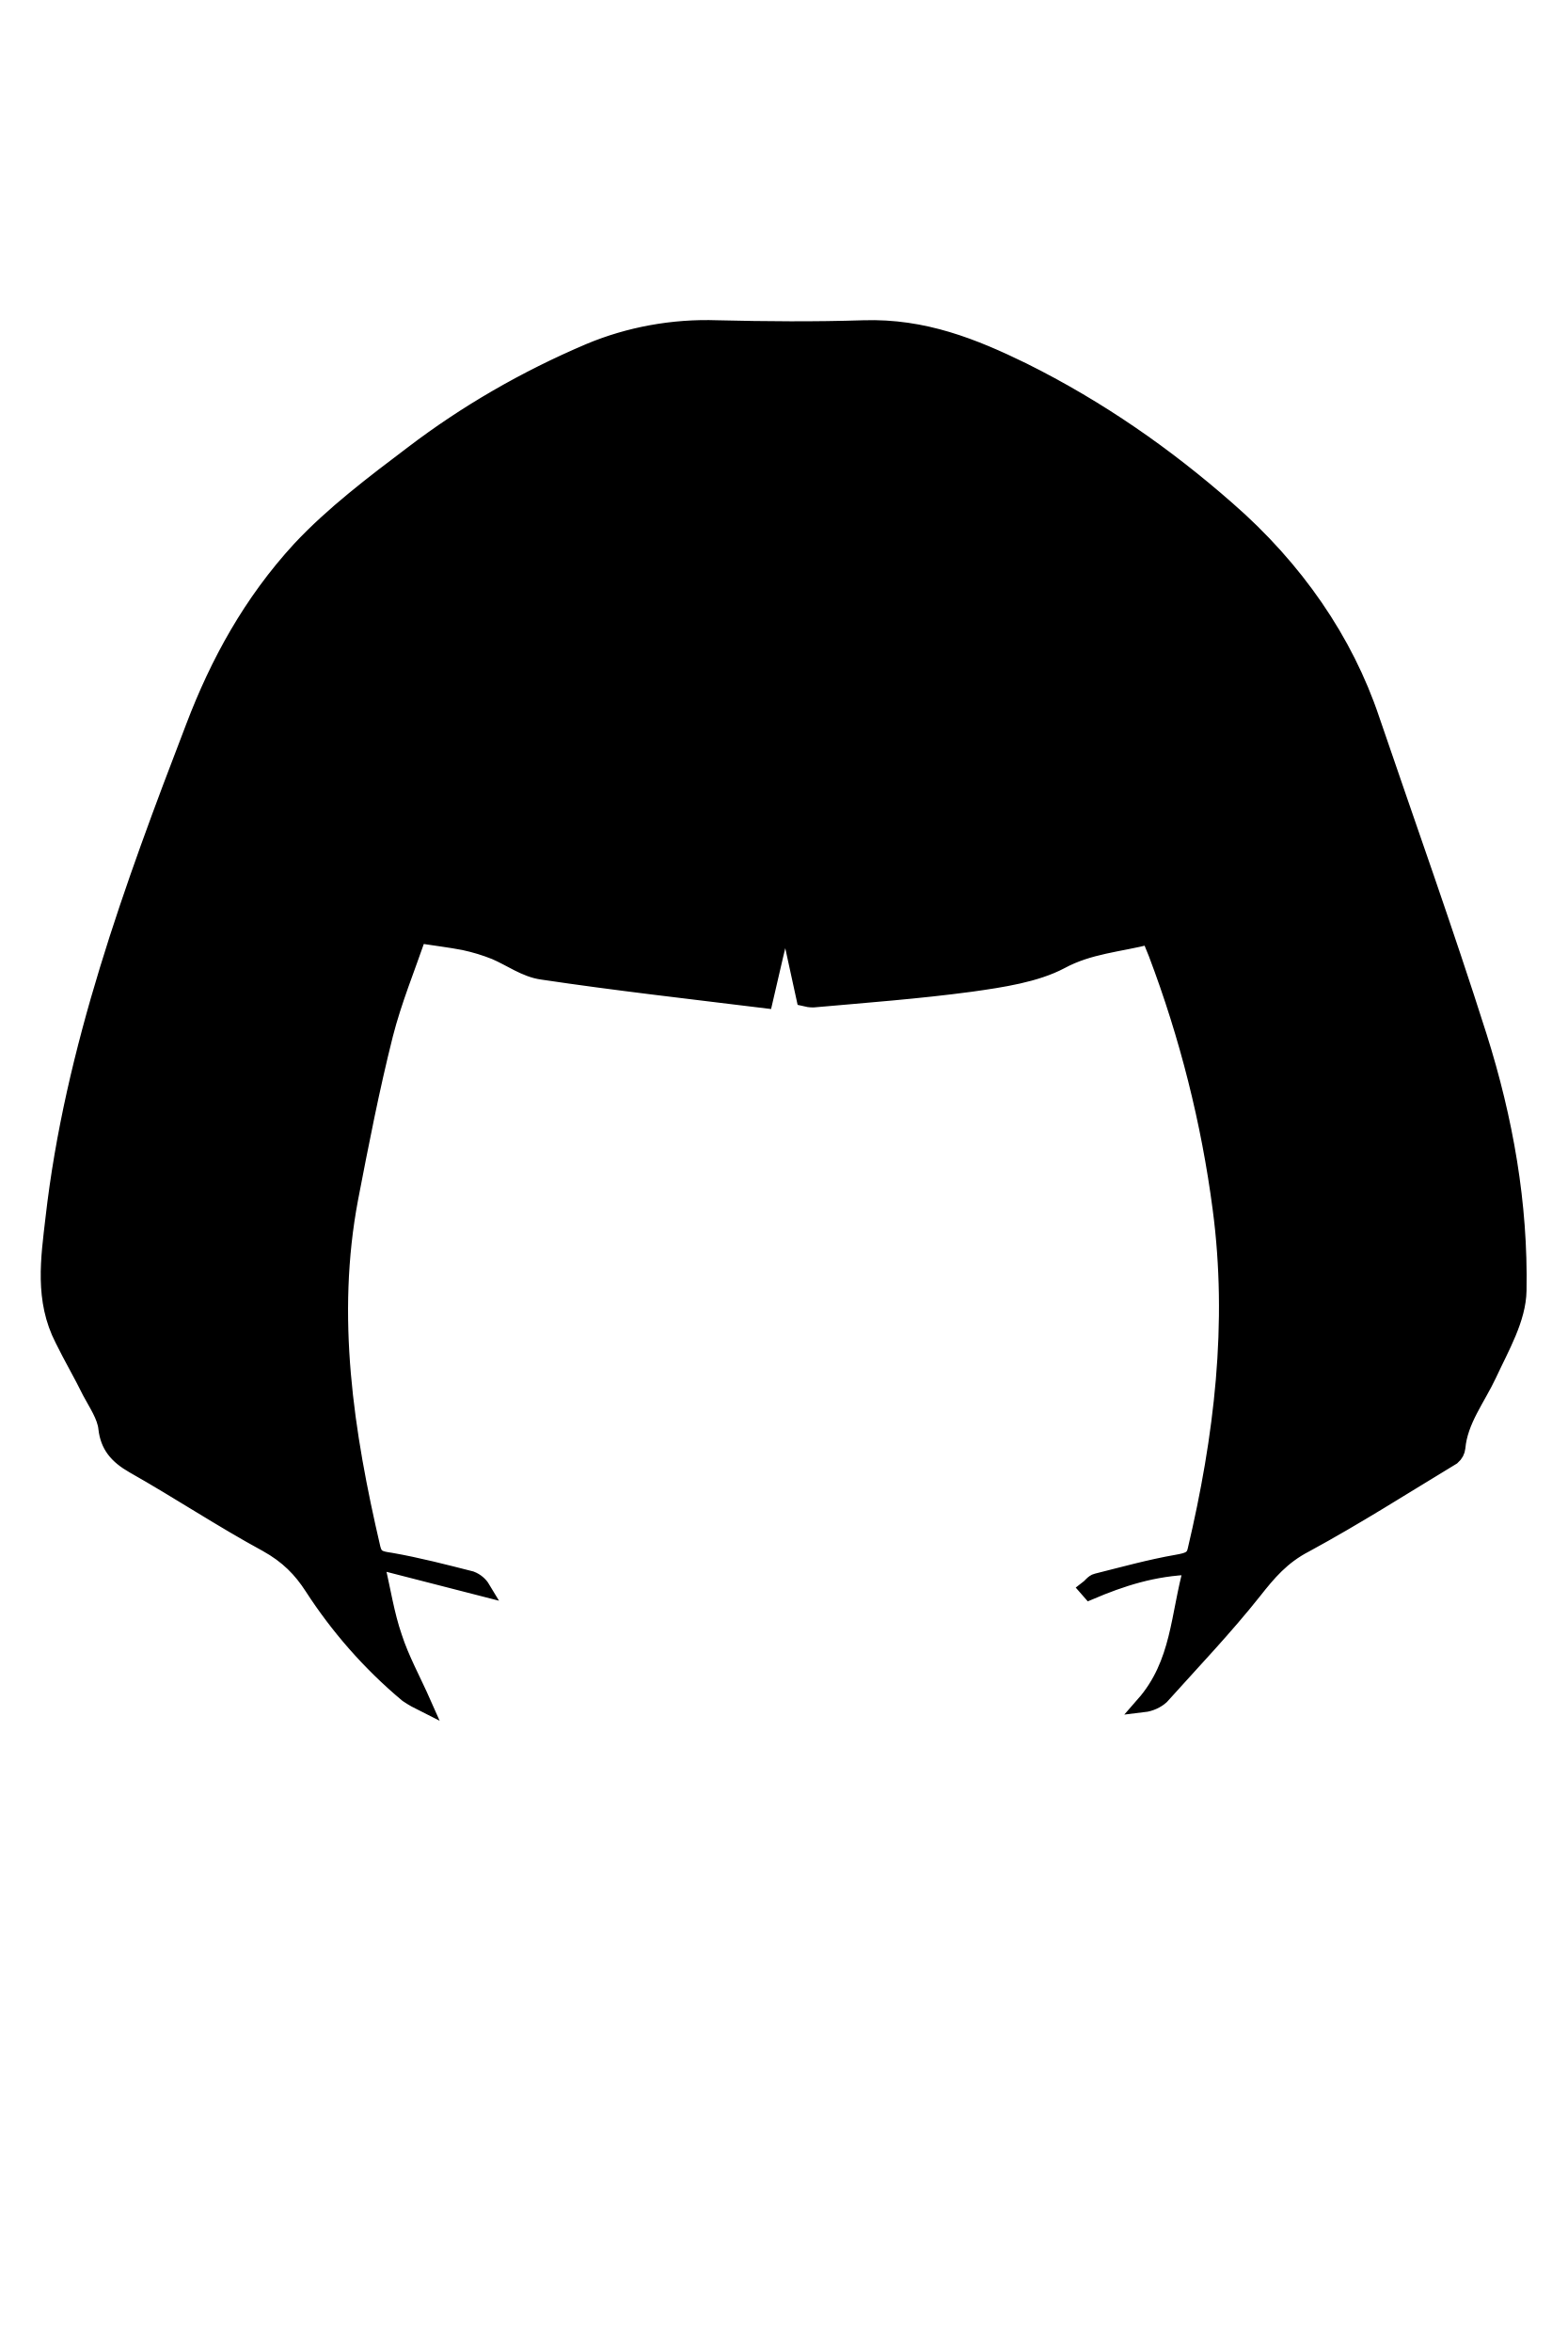
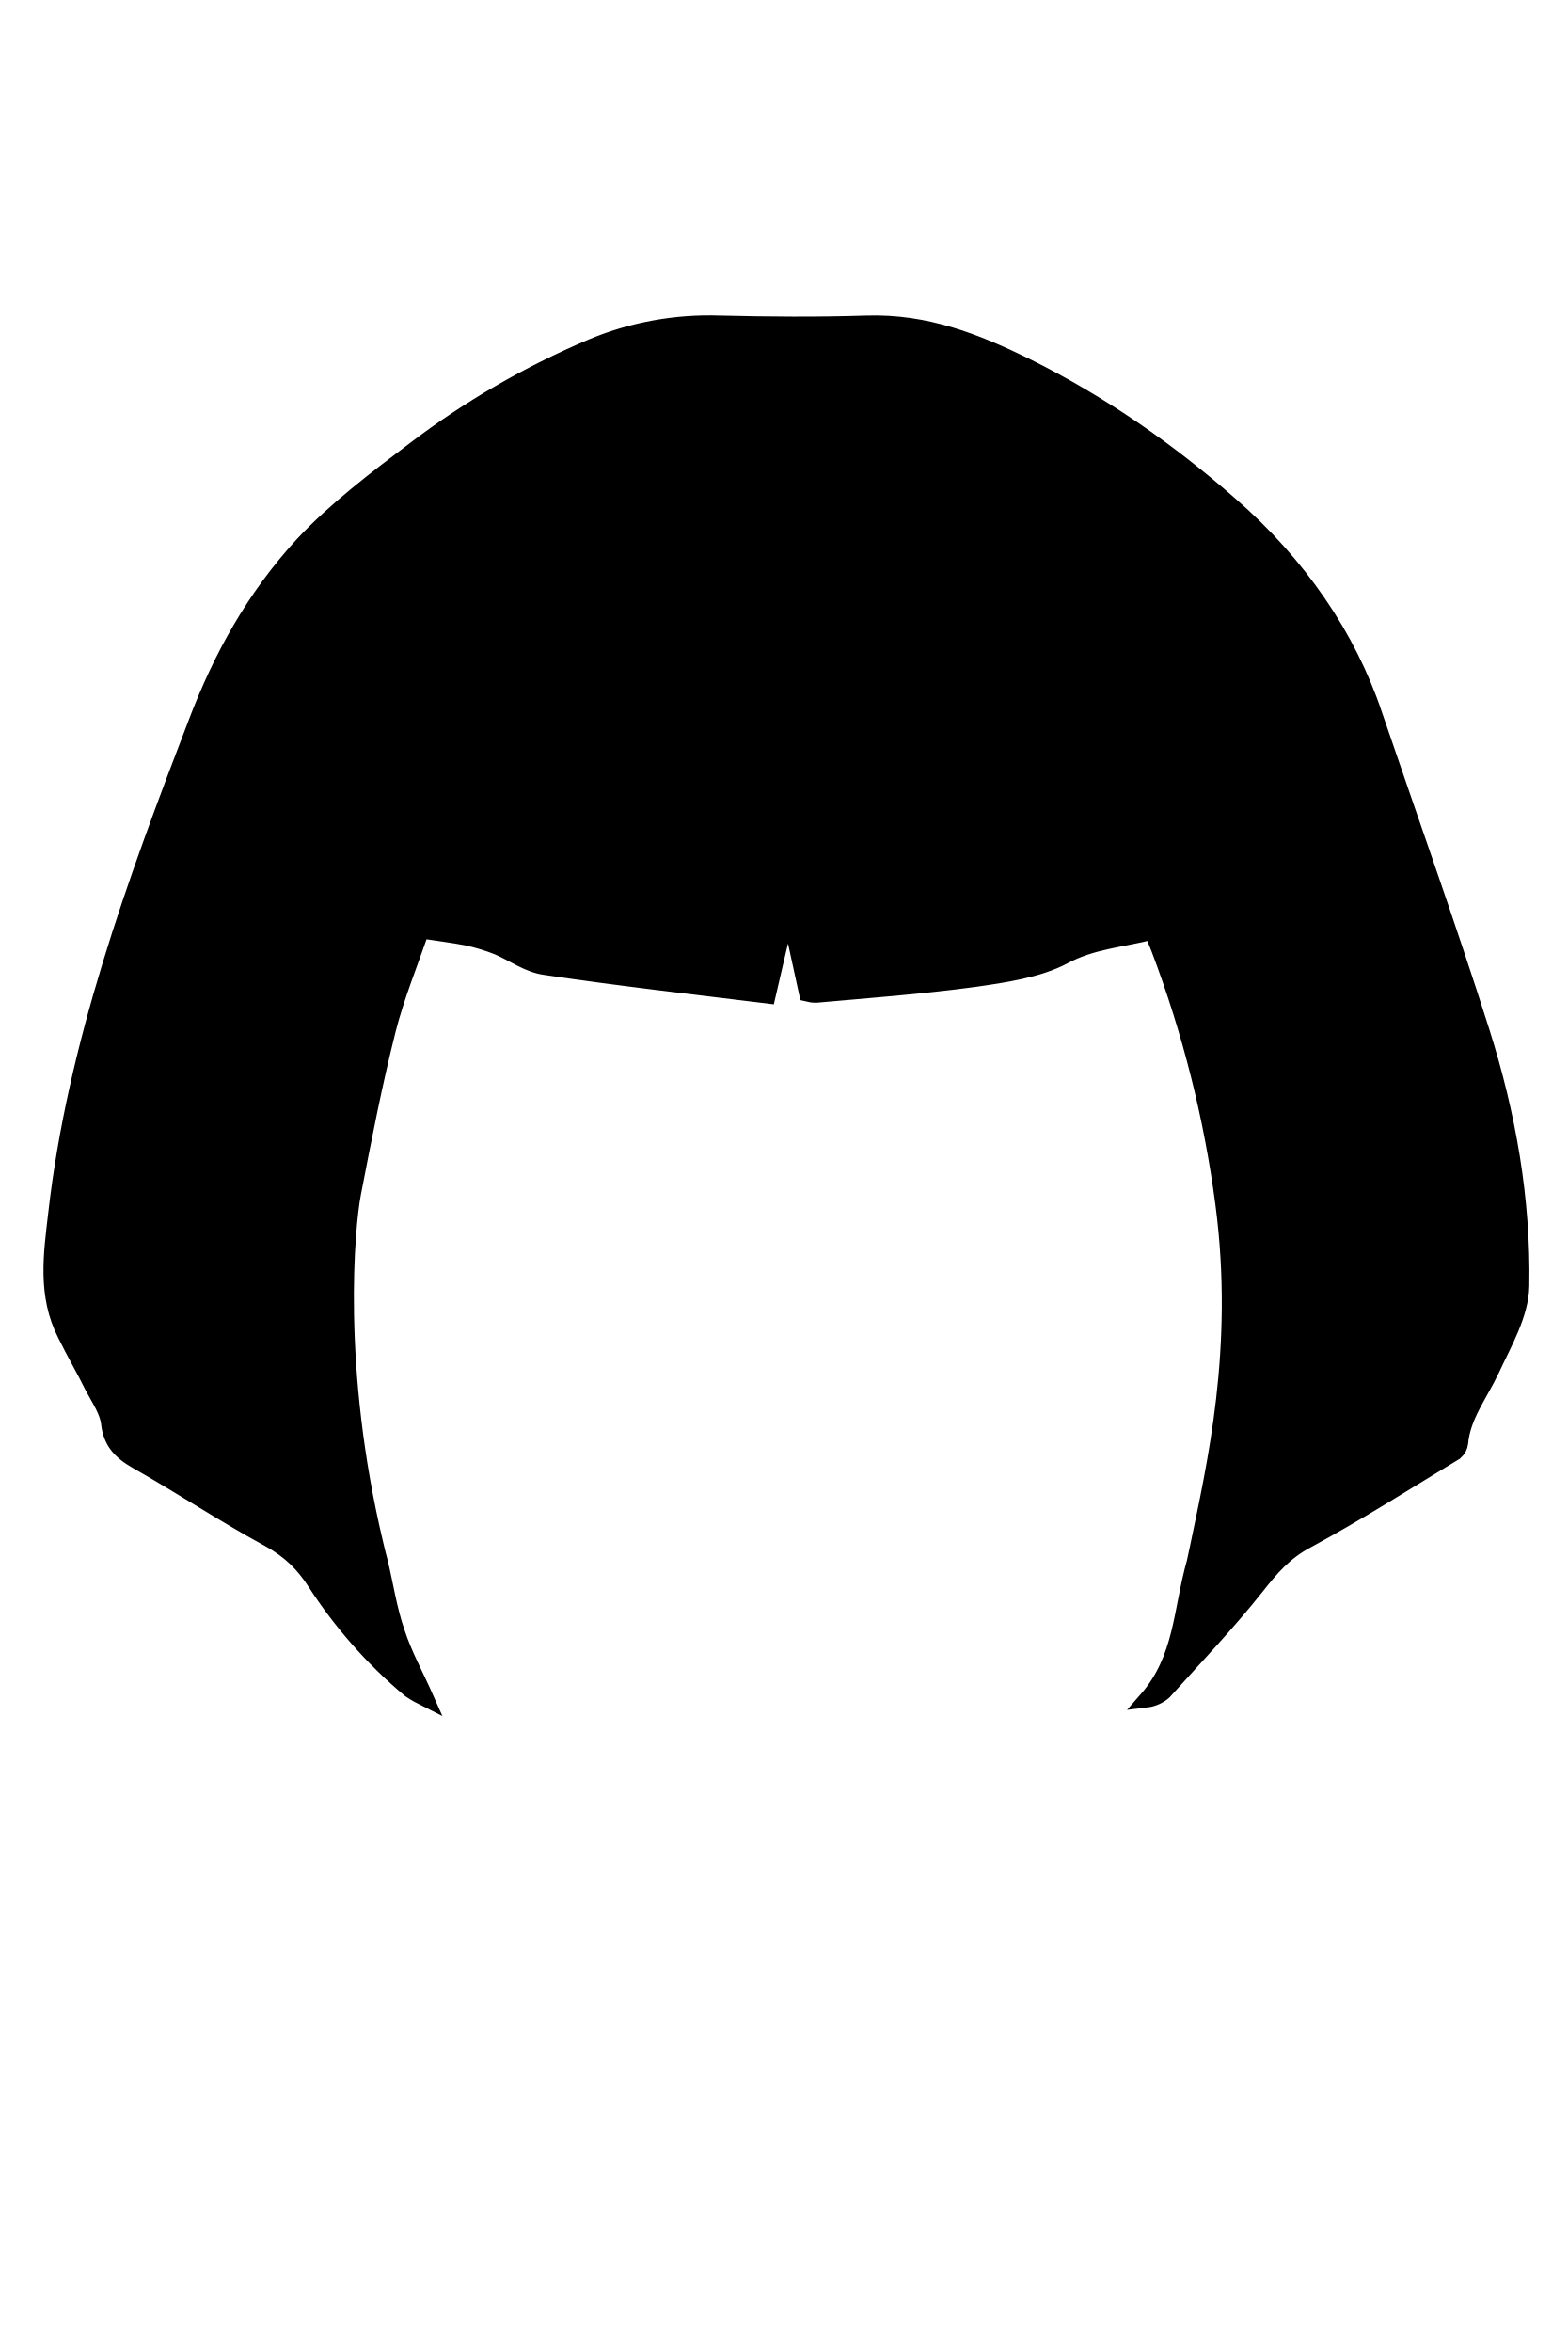
- <svg xmlns="http://www.w3.org/2000/svg" version="1.1" id="Capa_1" x="0px" y="0px" viewBox="0 0 400 600" style="enable-background:new 0 0 400 600;" xml:space="preserve">
+ <svg xmlns="http://www.w3.org/2000/svg" version="1.1" id="Layer_2" x="0px" y="0px" viewBox="0 0 400 600" style="enable-background:new 0 0 400 600;" xml:space="preserve">
+   <style type="text/css">
+ 	.st0{stroke:#000000;stroke-width:4;}
+ </style>
  <g>
-     <path fill="$[hairColor]" stroke="#000000" stroke-width="4" d="M83.9,350.5c-2.9-2.7-5.7-5.4-8.7-8c-19.6-16.4-25.8-36.4-20.6-59.4c1.4-6.3,2.3-12.7,4.2-18.8   c1-2.4,3.1-4.5,5.9-5.6c5.1-1.7,6.9,0.1,7.5,4.8c3.4,26.2,3,52.9,10.4,78.8c0.7,2.6,1.5,5.2,2.3,7.8L83.9,350.5z M77.7,338.2   c-9.2-20-9.1-41.4-13.2-62.2h-1.3l-3.3,24.5c-2.5-5.8,0.8-26.7,5.5-30.9c2.5,16,5,31.5,7.4,46.9c0.8-0.5,1-1,1-1.3   c-1.1-17.2-2.2-34.5-3.4-51.8c-0.1-1-0.7-2.6-1.4-2.8c-1.3-0.3-3.4-0.2-4.2,0.5c-1.7,1.7-3.6,3.6-4.1,5.7   c-1.3,5.2-1.2,10.8-2.8,15.8c-2.7,8.6-2.2,17-0.8,25.5C59.2,320.2,66.6,331,77.7,338.2L77.7,338.2z" />
-     <path fill="$[hairColor]" stroke="#000000" stroke-width="4" d="M77.7,338.2c-11.2-7.2-18.6-17.9-20.5-30c-1.5-8.5-1.9-17,0.8-25.5c1.6-5.2,1.5-10.6,2.8-15.8c0.5-2.1,2.4-4,4.1-5.7   c0.8-0.7,2.9-0.9,4.2-0.5c0.7,0.2,1.3,1.8,1.4,2.8c1.2,17.3,2.3,34.5,3.4,51.8c0,0.6-0.4,1.1-1,1.3c-2.4-15.5-4.9-30.9-7.4-46.9   c-4.7,4.2-8,25-5.5,30.9l3.2-24.5h1.3C68.6,296.7,68.5,318.1,77.7,338.2z" />
+     <path class="st0" fill="$[hairColor]" stroke="#000000" stroke-width="4" d="M84.6,349.3c-2.9-2.7-5.7-5.4-8.7-8c-19.6-16.4-25.8-36.4-20.6-59.4c1.4-6.3,2.3-12.7,4.2-18.8   c1-2.4,3.1-4.5,5.9-5.6c5.1-1.7,6.9,0.1,7.5,4.8c3.4,26.2,3,52.9,10.4,78.8c0.7,2.6,1.5,5.2,2.3,7.8L84.6,349.3z M78.4,337   c-9.2-20-9.1-41.4-13.2-62.2h-1.3l-3.3,24.5c-2.5-5.8,0.8-26.7,5.5-30.9c2.5,16,5,31.5,7.4,46.9c0.8-0.5,1-1,1-1.3   c-1.1-17.2-2.2-34.5-3.4-51.8c-0.1-1-0.7-2.6-1.4-2.8c-1.3-0.3-3.4-0.2-4.2,0.5c-1.7,1.7-3.6,3.6-4.1,5.7   c-1.3,5.2-1.2,10.8-2.8,15.8c-2.7,8.6-2.2,17-0.8,25.5C59.9,319,67.3,329.8,78.4,337L78.4,337z" />
+     <path class="st0" fill="$[hairColor]" stroke="#000000" stroke-width="4" d="M78.4,337c-11.2-7.2-18.6-17.9-20.5-30c-1.5-8.5-1.9-17,0.8-25.5c1.6-5.2,1.5-10.6,2.8-15.8   c0.5-2.1,2.4-4,4.1-5.7c0.8-0.7,2.9-0.9,4.2-0.5c0.7,0.2,1.3,1.8,1.4,2.8c1.2,17.3,2.3,34.5,3.4,51.8c0,0.6-0.4,1.1-1,1.3   c-2.4-15.5-4.9-30.9-7.4-46.9c-4.7,4.2-8,25-5.5,30.9l3.2-24.5h1.3C69.3,295.5,69.2,316.9,78.4,337z" />
  </g>
-   <g id="bangs">
-     <path fill="$[hairColor]" stroke="#000000" stroke-width="4" d="M195.2,255.2c-19.5-2.4-38.2-4.5-56.9-7.3c-4.3-0.6-8-3.4-12-5.1c-2.5-1-5.1-1.8-7.9-2.4   c-3.6-0.7-7.1-1.1-11.6-1.8c-2.9,8.4-6.3,16.7-8.5,25.3c-3.5,13.9-6.2,27.8-8.9,41.8c-5.7,30.1-1.2,59.7,5.7,89.3   c0.6,2.4,1.8,2.7,4.6,3.1c6.9,1.2,13.8,3,20.5,4.7c1.3,0.5,2.3,1.4,2.9,2.4l-25.7-6.6l-1.1,1.2c1.4,5.9,2.3,12,4.3,17.8   c1.8,5.6,4.8,11,7.5,17.1c-1.4-0.7-2.9-1.5-4.2-2.4c-9.7-8.1-17.8-17.5-24.2-27.4c-2.9-4.5-6.3-8-11.7-11   c-11.6-6.3-22.4-13.5-33.9-20c-4.4-2.5-6.5-5.2-7-9.5c-0.3-3.1-2.5-6.3-4.1-9.3c-2.2-4.5-4.8-8.9-7-13.4   c-5.2-10.1-3.6-20.6-2.4-30.9c4.9-43,20-84.3,35.8-125.4c6.2-16.3,14.6-31.7,27.1-45.3c8.4-9,18.7-16.8,28.9-24.5   c13.4-10.2,28.5-19,45-26c10-4.2,21.3-6.3,32.6-5.9c12.4,0.3,24.9,0.4,37.3,0c15.4-0.5,28.2,4.7,40.7,10.8   c19.5,9.7,36.6,21.7,52.1,35.3c17.5,15.2,30.2,33.7,36.9,53.7c9.2,27,18.8,53.8,27.4,80.9c6.7,21.2,10.5,42.8,10.1,64.8   c-0.1,7.2-4.4,14.5-7.6,21.4c-2.9,6.2-7.4,11.8-8,18.7c-0.1,0.9-0.5,1.7-1.3,2.4c-12.4,7.5-24.6,15.3-37.5,22.3   c-6,3.1-9.5,7.3-13.2,12c-7.3,9.2-15.6,17.9-23.6,26.8c-1.1,1-2.8,1.8-4.5,2c9.2-10.5,8.8-22.8,12.3-35.1c-9.8,0.3-18,3-26,6.4   l-0.7-0.8c0.8-0.6,1.5-1.7,2.4-1.9c6.8-1.7,13.6-3.6,20.5-4.8c2.8-0.5,4.2-0.9,4.7-3.1c6.8-28.8,10.3-57.8,6.4-87.2   c-2.9-22.1-8.4-44-16.4-65.1c-0.5-1.3-1.1-2.6-1.7-4.3c-7.8,2-15.4,2.4-22.6,6.3c-6.4,3.4-15.1,4.7-22.9,5.8   c-13.4,1.8-26.8,2.8-40.3,4c-0.8,0-1.5-0.1-2.3-0.3c-1.5-6.8-3-13.8-4.7-21.7C198.6,240.4,197,247.4,195.2,255.2z M171.5,125   c-1.2,0.8-2.4,1.5-3.7,2.1c-8.9,3.8-18.3,6.9-26.7,11.1c-19.6,9.7-32.6,24.2-44.3,39.6c-10.2,13.6-17.2,28.5-20.9,44.1   c-0.3,1.1,0.5,3.1,1.5,3.6c7.5,2.8,15.2,5.2,22.8,7.9c3.8,1.2,7.5,2.4,11.3,3.7c8.1,2.9,10.4,2,12.7-4.8   c6.8-20.5,16.4-40.4,28.6-59.2c0.8-1.1,1.7-2.3,2.8-3.4c-1.4,3.4-3.6,6.5-5.3,9.6c-9.8,18.2-19.1,36.5-24,56c-1,4,0.3,5.6,4.3,7.5   c11.8,5.7,25.1,6.3,38.2,7.4c8.4,0.7,16.7,1.1,25.6,1.7l5.4-40.6h0.7c1.8,13.5,3.8,26.9,5.6,40.4c1,0.2,2,0.2,3.1,0.2   c11.4-0.8,22.8-1.7,34.3-2.6c9.8-0.8,19.2-2.8,27.6-6.9c2.1-1,4.7-1.9,3.7-4.6c-4.5-12.1-8.4-24.4-13.6-36.3   c-4.8-10.8-11-21.1-16.6-31.6c2.3,2.9,4.4,5.9,6.3,8.9c11,17.8,19.6,36.7,25.7,56c1,3.3,3.1,4.6,7,3.6c3.4-0.9,6.6-2.3,10-3.2   c10.5-3.1,21-6.2,31.6-9.3c-0.1-1.7-0.4-3.5-0.8-5.2c-4-12.4-8.3-24.7-16.1-35.9c-11.7-16.7-24.4-33-44.8-43.8   c-10.5-5.6-22.5-9.4-33.8-14.2c-11.9-5.3-24.6-6.1-37.6-4.8c-7,0.7-14,2.4-20.9,3.6c0.4-0.4,0.8-0.7,1.3-1   c12.2-4.2,25.8-5.4,39-3.6c17.7,2.4,33.4,9.2,48.5,16.4c19.6,9.4,32.7,23.7,44.1,39.2c9.8,13.4,18,27.2,21.8,42.6   c1.5,6.3,1.3,8-4.1,9.9c-4.4,1.5-4.2,3.2-3.1,6.5c8.2,23.8,16.7,47.6,24,71.6c6.3,21.2,5.1,42.8-0.9,64.2   c-1.2,4.2-4.1,8.1-6.4,12.2c-1.6,2.9-3.6,5.6-5.4,8.4c9.1-4.4,17.3-9.1,25.5-14c4.4-2.6,8.6-5.4,12.7-8.1c1-0.6,1.7-1.4,2.1-2.4   c0.8-4.2,2-8.3,2-12.5c-0.4-29.5-1.2-59-8.1-88.1c-6.9-29.5-14.9-58.9-22.4-88.5c-3.3-12.7-8.6-24.7-18-35.1   c-18-19.4-40.6-35.6-66.6-47.8c-10.1-4.8-20.6-9.4-32.9-9.4c-16.2,0-32.5-0.3-48.7,0c-5.6,0.2-11,1.1-16.2,2.9   c-23.6,7.5-42.8,20.1-60.8,34.1c-11.6,9-22.9,18.4-30,30.6c-6.1,10.6-9.8,21.7-12.5,33.1C51,207.7,44.8,228.9,39.6,250   c-9.3,37.4-14,75.1-10.5,113.2c0.3,3.8,2,6.4,5.7,8.6c10,5.9,20,11.8,29.9,17.7c1.5,0.9,3.2,1.8,5.9,3.2c-0.9-1.7-1.2-2.3-1.6-2.9   c-3.3-4.9-8-9.5-9.7-14.9c-8.5-26.1-8-52.4,0.3-78.4c4.7-14.9,10.2-29.5,15.4-44.1c2.5-7.2,5.3-14.3,8-21.7   c-1.7-0.7-3.3-1.5-4.9-1.9c-4-1.4-5.4-3.8-4.4-7.1c1.7-5.7,3-11.5,5.5-17c7.2-15.6,17.1-30.2,29.5-43.7   C124.7,143.3,146.3,132,171.5,125z M295.1,238.2c27.1,61.6,25,123.6,5.7,185.9c1.2-0.4,2.1-1,2.9-1.9c9.8-12.8,20.4-25.3,29.1-38.6   c4.9-7.3,7.6-15.9,9.7-24.1c3.8-14.2,3.9-29,0.4-43.4c-4.3-16.8-9.7-33.5-14.9-50.1c-3.7-11.5-8-22.8-12.1-34.4L295.1,238.2z    M98.3,424.4l1.9-0.4c-20.4-62.3-22-124.4,5.4-185.7l-20.5-6.6c-0.7,1.8-1.4,3.3-2,4.9c-3.8,10.7-7.6,21.3-11.3,32   C65.2,287.9,57,307,55.7,327.4c-1.2,18.9,0.4,37.6,11.1,54.8c6,9.7,13.3,18.9,20.1,28.2C90.5,415.2,94.6,419.8,98.3,424.4   L98.3,424.4z M58.3,169.2c-3.8,9.3-7.6,18.5-11.2,27.8C34,231.4,22.6,266.2,16.4,302c-2.9,16.4-3.2,32.5,6.2,47.8   c0.7,1.1,1.4,2.2,2,3.3l1.1-0.3C23.5,290.3,42.1,229.9,58.3,169.2L58.3,169.2z M374.8,352.3c1.3-0.3,1.8-0.4,1.9-0.5   c5.3-9.7,10.2-19.6,9.4-30.5c-2-29.5-10.1-58.3-19.6-86.8c-5.6-17-12.2-33.7-18.5-50.5c-1.9-5.3-4.1-10.6-6.1-15.9   C358.7,229,376,289.5,374.8,352.3z" />
-     <path fill="$[hairColor]" stroke="#000000" stroke-width="4" d="M171.7,125c-25.4,7-46.9,18.3-62.8,35.9c-12.3,13.4-22.2,28.1-29.5,43.7c-2.4,5.4-3.8,11.4-5.5,17   c-1,3.3,0.4,5.7,4.4,7.1c1.6,0.6,3.1,1.2,4.9,1.9c-2.8,7.3-5.4,14.5-8,21.7c-5.2,14.7-10.8,29.4-15.4,44.1   c-8.2,26.1-8.8,52.4-0.3,78.4c1.7,5.3,6.4,9.9,9.7,14.9c0.3,0.6,0.6,1.1,1.6,2.9c-2.8-1.6-4.4-2.4-5.9-3.2   c-10-5.9-19.9-11.9-29.9-17.7c-3.8-2.2-5.4-4.7-5.7-8.6c-3.5-38.2,1.2-75.9,10.5-113.3c5.3-21.2,11.4-42.3,16.5-63.6   c2.8-11.5,6.4-22.6,12.5-33.1c7-12.1,18.4-21.4,30-30.6c17.9-13.9,37.2-26.5,60.8-34.1c5.2-1.7,10.6-2.6,16.2-2.9   c16.2-0.3,32.4-0.1,48.7,0c12.3,0,22.8,4.6,32.9,9.4c26,12.2,48.5,28.4,66.5,47.8c9.6,10.3,14.9,22.5,18,35.1   c7.5,29.5,15.5,58.8,22.4,88.5c6.7,29.1,7.6,58.6,8.1,88.1c0.1,4.2-1.1,8.3-2,12.5c-0.4,1-1.1,1.8-2.1,2.4   c-4.2,2.8-8.4,5.5-12.7,8.1c-8.2,4.9-16.4,9.6-25.5,14c1.8-2.8,3.8-5.5,5.4-8.4c2.3-4,5.2-7.9,6.4-12.2c6-21.2,7.2-42.8,0.9-64.2   c-7.1-24-15.7-47.7-24-71.6c-1.1-3.1-1.3-5,3.1-6.5c5.4-1.8,5.6-3.6,4.1-9.9c-3.8-15.4-12-29.3-21.8-42.6   c-11.3-15.5-24.5-29.8-44.1-39.2c-15.2-7.3-30.9-14-48.5-16.4c-13.2-1.8-26.7-0.5-39,3.7c-0.5,0.2-0.9,0.6-1.3,1L171.7,125z" />
-     <path fill="$[hairColor]" stroke="#000000" stroke-width="4" d="M171.4,125.1c6.9-1.2,13.9-2.9,20.9-3.6c13.1-1.3,25.7-0.5,37.6,4.8c11.1,4.9,23.3,8.7,33.8,14.2   c20.3,10.8,33,27.1,44.8,43.8c7.9,11.4,12.1,23.5,16.1,35.9c0.4,1.7,0.6,3.4,0.8,5.2c-10.5,3.1-21.1,6.1-31.6,9.3   c-3.4,1-6.5,2.4-10,3.2c-4,1.1-6-0.2-7-3.6c-6.1-19.3-14.7-38-25.7-56c-1.9-3-4-6-6.3-8.9c5.6,10.5,11.8,20.9,16.6,31.6   c5.2,11.9,9.1,24.1,13.6,36.3c1,2.8-1.5,3.6-3.7,4.6c-8.5,4.2-17.8,6.1-27.6,6.9c-11.4,0.9-22.8,1.7-34.3,2.6c-1,0-2-0.1-3.1-0.2   c-1.9-13.5-3.8-27-5.6-40.4h-0.8l-5.5,40.6c-8.8-0.6-17.2-0.9-25.6-1.7c-13.2-1.1-26.4-1.7-38.2-7.4c-4-1.8-5.3-3.5-4.3-7.5   c4.9-19.6,14.2-37.9,24-56c1.7-3.1,3.9-6.2,5.3-9.6c-1,1-1.9,2.2-2.8,3.4c-12.1,18.8-21.7,38.7-28.6,59.2   c-2.2,6.7-4.7,7.7-12.7,4.8c-3.7-1.3-7.5-2.4-11.3-3.7c-7.6-2.5-15.3-5-22.8-7.9c-1-0.4-1.8-2.4-1.5-3.6   c3.8-15.6,10.9-30.5,21.1-44.1c11.6-15.5,24.7-29.9,44.3-39.6c8.6-4.2,17.8-7.4,26.7-11.1c1.3-0.6,2.5-1.4,3.8-2.1L171.4,125.1z" />
-     <path fill="$[hairColor]" stroke="#000000" stroke-width="4" d="M295.1,238.2l20.7-6.8c4.1,11.7,8.5,23.2,12.1,34.5c5.3,16.6,10.6,33.3,14.9,50.1c3.5,14.3,3.4,29.1-0.4,43.4   c-2,8.2-4.9,16.8-9.7,24.1c-8.8,13.2-19.3,25.8-29.1,38.6c-0.7,0.8-1.6,1.6-2.9,1.9C320.1,361.9,322.3,299.9,295.1,238.2z" />
-     <path fill="$[hairColor]" stroke="#000000" stroke-width="4" d="M98.3,424.4c-3.8-4.6-7.9-9.1-11.4-13.9c-6.9-9.3-14.1-18.5-20.1-28.2c-10.7-17.3-12.3-35.8-11.1-54.9   c1.3-20.4,9.5-39.5,16.1-58.9c3.7-10.7,7.5-21.3,11.3-32c0.6-1.6,1.2-3.1,2-4.9l20.5,6.7c-27.4,61.3-25.7,123.3-5.4,185.7   L98.3,424.4z" />
-     <path fill="$[hairColor]" stroke="#000000" stroke-width="4" d="M58.3,169.2c-16.1,60.8-34.7,121.1-32.5,183.8l-1.1,0.3c-0.7-1.1-1.4-2.2-2-3.3c-9.4-15.3-9.1-31.5-6.2-47.8   c6.2-35.8,17.6-70.5,30.7-105C50.6,187.7,54.5,178.5,58.3,169.2z" />
-     <path fill="$[hairColor]" stroke="#000000" stroke-width="4" d="M374.8,352.3c1.2-62.9-16.1-123.5-32.7-184.2c2,5.3,4.2,10.6,6.1,15.9c6.2,16.9,12.8,33.6,18.5,50.5   c9.5,28.5,17.4,57.3,19.6,86.8c0.8,10.9-4.1,20.7-9.4,30.5C376.6,352.1,376.2,352.1,374.8,352.3z" />
+   <g id="bangs_00000023250335776750174950000005982473110168088984_">
+     <path class="st0" fill="$[hairColor]" stroke="#000000" stroke-width="4" d="M378.1,263.2c-8.6-27.1-18.2-53.9-27.4-80.9c-6.7-20-19.4-38.5-36.9-53.7c-15.5-13.6-32.6-25.6-52.1-35.3   C249.2,87.2,236.4,82,221,82.5c-12.4,0.4-24.9,0.3-37.3,0c-11.3-0.4-22.6,1.7-32.6,5.9c-16.5,7-31.6,15.8-45,26   c-10.2,7.7-20.5,15.5-28.9,24.5c-12.5,13.6-20.9,29-27.1,45.3c-15.8,41.1-30.9,82.4-35.8,125.4c-1.2,10.3-2.8,20.8,2.4,30.9   c2.2,4.5,4.8,8.9,7,13.4c1.6,3,3.8,6.2,4.1,9.3c0.5,4.3,2.6,7,7,9.5c11.5,6.5,22.3,13.7,33.9,20c5.4,3,8.8,6.5,11.7,11   c6.4,9.9,14.5,19.3,24.2,27.4c1.3,0.9,2.8,1.7,4.2,2.4c-2.7-6.1-5.7-11.5-7.5-17.1c-2-5.8-2.9-11.9-4.3-17.8   c-0.3-1-0.7-2.7-1.2-4.8c-10.7-44.8-7.3-81-5.7-89.3c2.7-14,5.4-27.9,8.9-41.8c2.2-8.6,5.6-16.9,8.5-25.3c4.5,0.7,8,1.1,11.6,1.8   c2.8,0.6,5.4,1.4,7.9,2.4c4,1.7,7.7,4.5,12,5.1c18.7,2.8,37.4,4.9,56.9,7.3c1.8-7.8,3.4-14.8,5.3-22.2c1.7,7.9,3.2,14.9,4.7,21.7   c0.8,0.2,1.5,0.3,2.3,0.3c13.5-1.2,26.9-2.2,40.3-4c7.8-1.1,16.5-2.4,22.9-5.8c7.2-3.9,14.8-4.3,22.6-6.3c0.6,1.7,1.2,3,1.7,4.3   c8,21.1,13.5,43,16.4,65.1c4.9,37-2.3,67.3-6.4,87.2c-0.4,1.8-0.7,3.2-0.9,4.2c-3.5,12.3-3.1,24.6-12.3,35.1c1.7-0.2,3.4-1,4.5-2   c8-8.9,16.3-17.6,23.6-26.8c3.7-4.7,7.2-8.9,13.2-12c12.9-7,25.1-14.8,37.5-22.3c0.8-0.7,1.2-1.5,1.3-2.4c0.6-6.9,5.1-12.5,8-18.7   c3.2-6.9,7.5-14.2,7.6-21.4C388.6,306,384.8,284.4,378.1,263.2z M26.4,351.6l-1.1,0.3c-0.6-1.1-1.3-2.2-2-3.3   c-9.4-15.3-9.1-31.4-6.2-47.8c6.2-35.8,17.6-70.6,30.7-105c3.6-9.3,7.4-18.5,11.2-27.8C42.8,228.7,24.2,289.1,26.4,351.6z    M100.9,422.8l-1.9,0.4c-3.7-4.6-7.8-9.2-11.4-14c-6.8-9.3-14.1-18.5-20.1-28.2c-10.7-17.2-12.3-35.9-11.1-54.8   c1.3-20.4,9.5-39.5,16.1-58.8c3.7-10.7,7.5-21.3,11.3-32c0.6-1.6,1.3-3.1,2-4.9l20.5,6.6C78.9,298.4,80.5,360.5,100.9,422.8z    M304.4,421c-0.8,0.9-1.7,1.5-2.9,1.9c19.3-62.3,21.4-124.3-5.7-185.9l20.8-6.6c4.1,11.6,8.4,22.9,12.1,34.4   c5.2,16.6,10.6,33.3,14.9,50.1c3.5,14.4,3.4,29.2-0.4,43.4c-2.1,8.2-4.8,16.8-9.7,24.1C324.8,395.7,314.2,408.2,304.4,421z    M371,366.3c-0.4,1-1.1,1.8-2.1,2.4c-4.1,2.7-8.3,5.5-12.7,8.1c-8.2,4.9-16.4,9.6-25.5,14c1.8-2.8,3.8-5.5,5.4-8.4   c2.3-4.1,5.2-8,6.4-12.2c6-21.4,7.2-43,0.9-64.2c-7.3-24-15.8-47.8-24-71.6c-1.1-3.3-1.3-5,3.1-6.5c5.4-1.9,5.6-3.6,4.1-9.9   c-3.8-15.4-12-29.2-21.8-42.6c-11.4-15.5-24.5-29.8-44.1-39.2c-15.1-7.2-30.8-14-48.5-16.4c-13.2-1.8-26.8-0.6-39,3.6   c-0.5,0.3-0.9,0.6-1.3,1c6.9-1.2,13.9-2.9,20.9-3.6c13-1.3,25.7-0.5,37.6,4.8c11.3,4.8,23.3,8.6,33.8,14.2   c20.4,10.8,33.1,27.1,44.8,43.8c7.8,11.2,12.1,23.5,16.1,35.9c0.4,1.7,0.7,3.5,0.8,5.2c-10.6,3.1-21.1,6.2-31.6,9.3   c-3.4,0.9-6.6,2.3-10,3.2c-3.9,1-6-0.3-7-3.6c-6.1-19.3-14.7-38.2-25.7-56c-1.9-3-4-6-6.3-8.9c5.6,10.5,11.8,20.8,16.6,31.6   c5.2,11.9,9.1,24.2,13.6,36.3c1,2.7-1.6,3.6-3.7,4.6c-8.4,4.1-17.8,6.1-27.6,6.9c-11.5,0.9-22.9,1.8-34.3,2.6c-1.1,0-2.1,0-3.1-0.2   c-1.8-13.5-3.8-26.9-5.6-40.4h-0.7l-5.4,40.6c-8.9-0.6-17.2-1-25.6-1.7c-13.1-1.1-26.4-1.7-38.2-7.4c-4-1.9-5.3-3.5-4.3-7.5   c4.9-19.5,14.2-37.8,24-56c1.7-3.1,3.9-6.2,5.3-9.6c-1.1,1.1-2,2.3-2.8,3.4c-12.2,18.8-21.8,38.7-28.6,59.2   c-2.3,6.8-4.6,7.7-12.7,4.8c-3.8-1.3-7.5-2.5-11.3-3.7c-7.6-2.7-15.3-5.1-22.8-7.9c-1-0.5-1.8-2.5-1.5-3.6   c3.7-15.6,10.7-30.5,20.9-44.1c11.7-15.4,24.7-29.9,44.3-39.6c8.4-4.2,17.8-7.3,26.7-11.1c1.3-0.6,2.5-1.3,3.7-2.1   c-25.2,7-46.8,18.3-62.8,36c-12.4,13.5-22.3,28.1-29.5,43.7c-2.5,5.5-3.8,11.3-5.5,17c-1,3.3,0.4,5.7,4.4,7.1   c1.6,0.4,3.2,1.2,4.9,1.9c-2.7,7.4-5.5,14.5-8,21.7c-5.2,14.6-10.7,29.2-15.4,44.1c-8.3,26-8.8,52.3-0.3,78.4   c1.7,5.4,6.4,10,9.7,14.9c0.4,0.6,0.7,1.2,1.6,2.9c-2.7-1.4-4.4-2.3-5.9-3.2c-9.9-5.9-19.9-11.8-29.9-17.7   c-3.7-2.2-5.4-4.8-5.7-8.6c-3.5-38.1,1.2-75.8,10.5-113.2c5.2-21.1,11.4-42.3,16.5-63.2c2.7-11.4,6.4-22.5,12.5-33.1   c7.1-12.2,18.4-21.6,30-30.6c18-14,37.2-26.6,60.8-34.1c5.2-1.8,10.6-2.7,16.2-2.9c16.2-0.3,32.5,0,48.7,0   c12.3,0,22.8,4.6,32.9,9.4c26,12.2,48.6,28.4,66.6,47.8c9.4,10.4,14.7,22.4,18,35.1c7.5,29.6,15.5,59,22.4,88.5   c6.9,29.1,7.7,58.6,8.1,88.1C373,358,371.8,362.1,371,366.3z M377.4,350.6c-0.1,0.1-0.6,0.2-1.9,0.5   c1.2-62.8-16.1-123.3-32.9-184.2c2,5.3,4.2,10.6,6.1,15.9c6.3,16.8,12.9,33.5,18.5,50.5c9.5,28.5,17.6,57.3,19.6,86.8   C387.6,331,382.7,340.9,377.4,350.6z" />
+     <path class="st0" fill="$[hairColor]" stroke="#000000" stroke-width="4" d="M172.4,123.8c-25.4,7-46.9,18.3-62.8,35.9c-12.3,13.4-22.2,28.1-29.5,43.7c-2.4,5.4-3.8,11.4-5.5,17   c-1,3.3,0.4,5.7,4.4,7.1c1.6,0.6,3.1,1.2,4.9,1.9c-2.8,7.3-5.4,14.5-8,21.7c-5.2,14.7-10.8,29.4-15.4,44.1   c-8.2,26.1-8.8,52.4-0.3,78.4c1.7,5.3,6.4,9.9,9.7,14.9c0.3,0.6,0.6,1.1,1.6,2.9c-2.8-1.6-4.4-2.4-5.9-3.2   c-10-5.9-19.9-11.9-29.9-17.7c-3.8-2.2-5.4-4.7-5.7-8.6c-3.5-38.2,1.2-75.9,10.5-113.3c5.3-21.2,11.4-42.3,16.5-63.6   c2.8-11.5,6.4-22.6,12.5-33.1c7-12.1,18.4-21.4,30-30.6c17.9-13.9,37.2-26.5,60.8-34.1c5.2-1.7,10.6-2.6,16.2-2.9   c16.2-0.3,32.4-0.1,48.7,0c12.3,0,22.8,4.6,32.9,9.4c26,12.2,48.5,28.4,66.5,47.8c9.6,10.3,14.9,22.5,18,35.1   c7.5,29.5,15.5,58.8,22.4,88.5c6.7,29.1,7.6,58.6,8.1,88.1c0.1,4.2-1.1,8.3-2,12.5c-0.4,1-1.1,1.8-2.1,2.4   c-4.2,2.8-8.4,5.5-12.7,8.1c-8.2,4.9-16.4,9.6-25.5,14c1.8-2.8,3.8-5.5,5.4-8.4c2.3-4,5.2-7.9,6.4-12.2c6-21.2,7.2-42.8,0.9-64.2   c-7.1-24-15.7-47.7-24-71.6c-1.1-3.1-1.3-5,3.1-6.5c5.4-1.8,5.6-3.6,4.1-9.9c-3.8-15.4-12-29.3-21.8-42.6   c-11.3-15.5-24.5-29.8-44.1-39.2c-15.2-7.3-30.9-14-48.5-16.4c-13.2-1.8-26.7-0.5-39,3.7c-0.5,0.2-0.9,0.6-1.3,1L172.4,123.8z" />
+     <path class="st0" fill="$[hairColor]" stroke="#000000" stroke-width="4" d="M172.1,123.9c6.9-1.2,13.9-2.9,20.9-3.6c13.1-1.3,25.7-0.5,37.6,4.8c11.1,4.9,23.3,8.7,33.8,14.2   c20.3,10.8,33,27.1,44.8,43.8c7.9,11.4,12.1,23.5,16.1,35.9c0.4,1.7,0.6,3.4,0.8,5.2c-10.5,3.1-21.1,6.1-31.6,9.3   c-3.4,1-6.5,2.4-10,3.2c-4,1.1-6-0.2-7-3.6c-6.1-19.3-14.7-38-25.7-56c-1.9-3-4-6-6.3-8.9c5.6,10.5,11.8,20.9,16.6,31.6   c5.2,11.9,9.1,24.1,13.6,36.3c1,2.8-1.5,3.6-3.7,4.6c-8.5,4.2-17.8,6.1-27.6,6.9c-11.4,0.9-22.8,1.7-34.3,2.6c-1,0-2-0.1-3.1-0.2   c-1.9-13.5-3.8-27-5.6-40.4h-0.8l-5.5,40.6c-8.8-0.6-17.2-0.9-25.6-1.7c-13.2-1.1-26.4-1.7-38.2-7.4c-4-1.8-5.3-3.5-4.3-7.5   c4.9-19.6,14.2-37.9,24-56c1.7-3.1,3.9-6.2,5.3-9.6c-1,1-1.9,2.2-2.8,3.4c-12.1,18.8-21.7,38.7-28.6,59.2   c-2.2,6.7-4.7,7.7-12.7,4.8c-3.7-1.3-7.5-2.4-11.3-3.7c-7.6-2.5-15.3-5-22.8-7.9c-1-0.4-1.8-2.4-1.5-3.6   c3.8-15.6,10.9-30.5,21.1-44.1c11.6-15.5,24.7-29.9,44.3-39.6c8.6-4.2,17.8-7.4,26.7-11.1c1.3-0.6,2.5-1.4,3.8-2.1L172.1,123.9z" />
+     <path class="st0" fill="$[hairColor]" stroke="#000000" stroke-width="4" d="M295.8,237l20.7-6.8c4.1,11.7,8.5,23.2,12.1,34.5c5.3,16.6,10.6,33.3,14.9,50.1c3.5,14.3,3.4,29.1-0.4,43.4   c-2,8.2-4.9,16.8-9.7,24.1c-8.8,13.2-19.3,25.8-29.1,38.6c-0.7,0.8-1.6,1.6-2.9,1.9C320.8,360.7,323,298.7,295.8,237z" />
+     <path class="st0" fill="$[hairColor]" stroke="#000000" stroke-width="4" d="M99,423.2c-3.8-4.6-7.9-9.1-11.4-13.9c-6.9-9.3-14.1-18.5-20.1-28.2c-10.7-17.3-12.3-35.8-11.1-54.9   c1.3-20.4,9.5-39.5,16.1-58.9c3.7-10.7,7.5-21.3,11.3-32c0.6-1.6,1.2-3.1,2-4.9l20.5,6.7c-27.4,61.3-25.7,123.3-5.4,185.7L99,423.2   z" />
+     <path class="st0" fill="$[hairColor]" stroke="#000000" stroke-width="4" d="M59,168c-16.1,60.8-34.7,121.1-32.5,183.8l-1.1,0.3c-0.7-1.1-1.4-2.2-2-3.3c-9.4-15.3-9.1-31.5-6.2-47.8   c6.2-35.8,17.6-70.5,30.7-105C51.3,186.5,55.2,177.3,59,168z" />
+     <path class="st0" fill="$[hairColor]" stroke="#000000" stroke-width="4" d="M375.5,351.1c1.2-62.9-16.1-123.5-32.7-184.2c2,5.3,4.2,10.6,6.1,15.9c6.2,16.9,12.8,33.6,18.5,50.5   c9.5,28.5,17.4,57.3,19.6,86.8c0.8,10.9-4.1,20.7-9.4,30.5C377.3,350.9,376.9,350.9,375.5,351.1z" />
  </g>
</svg>
